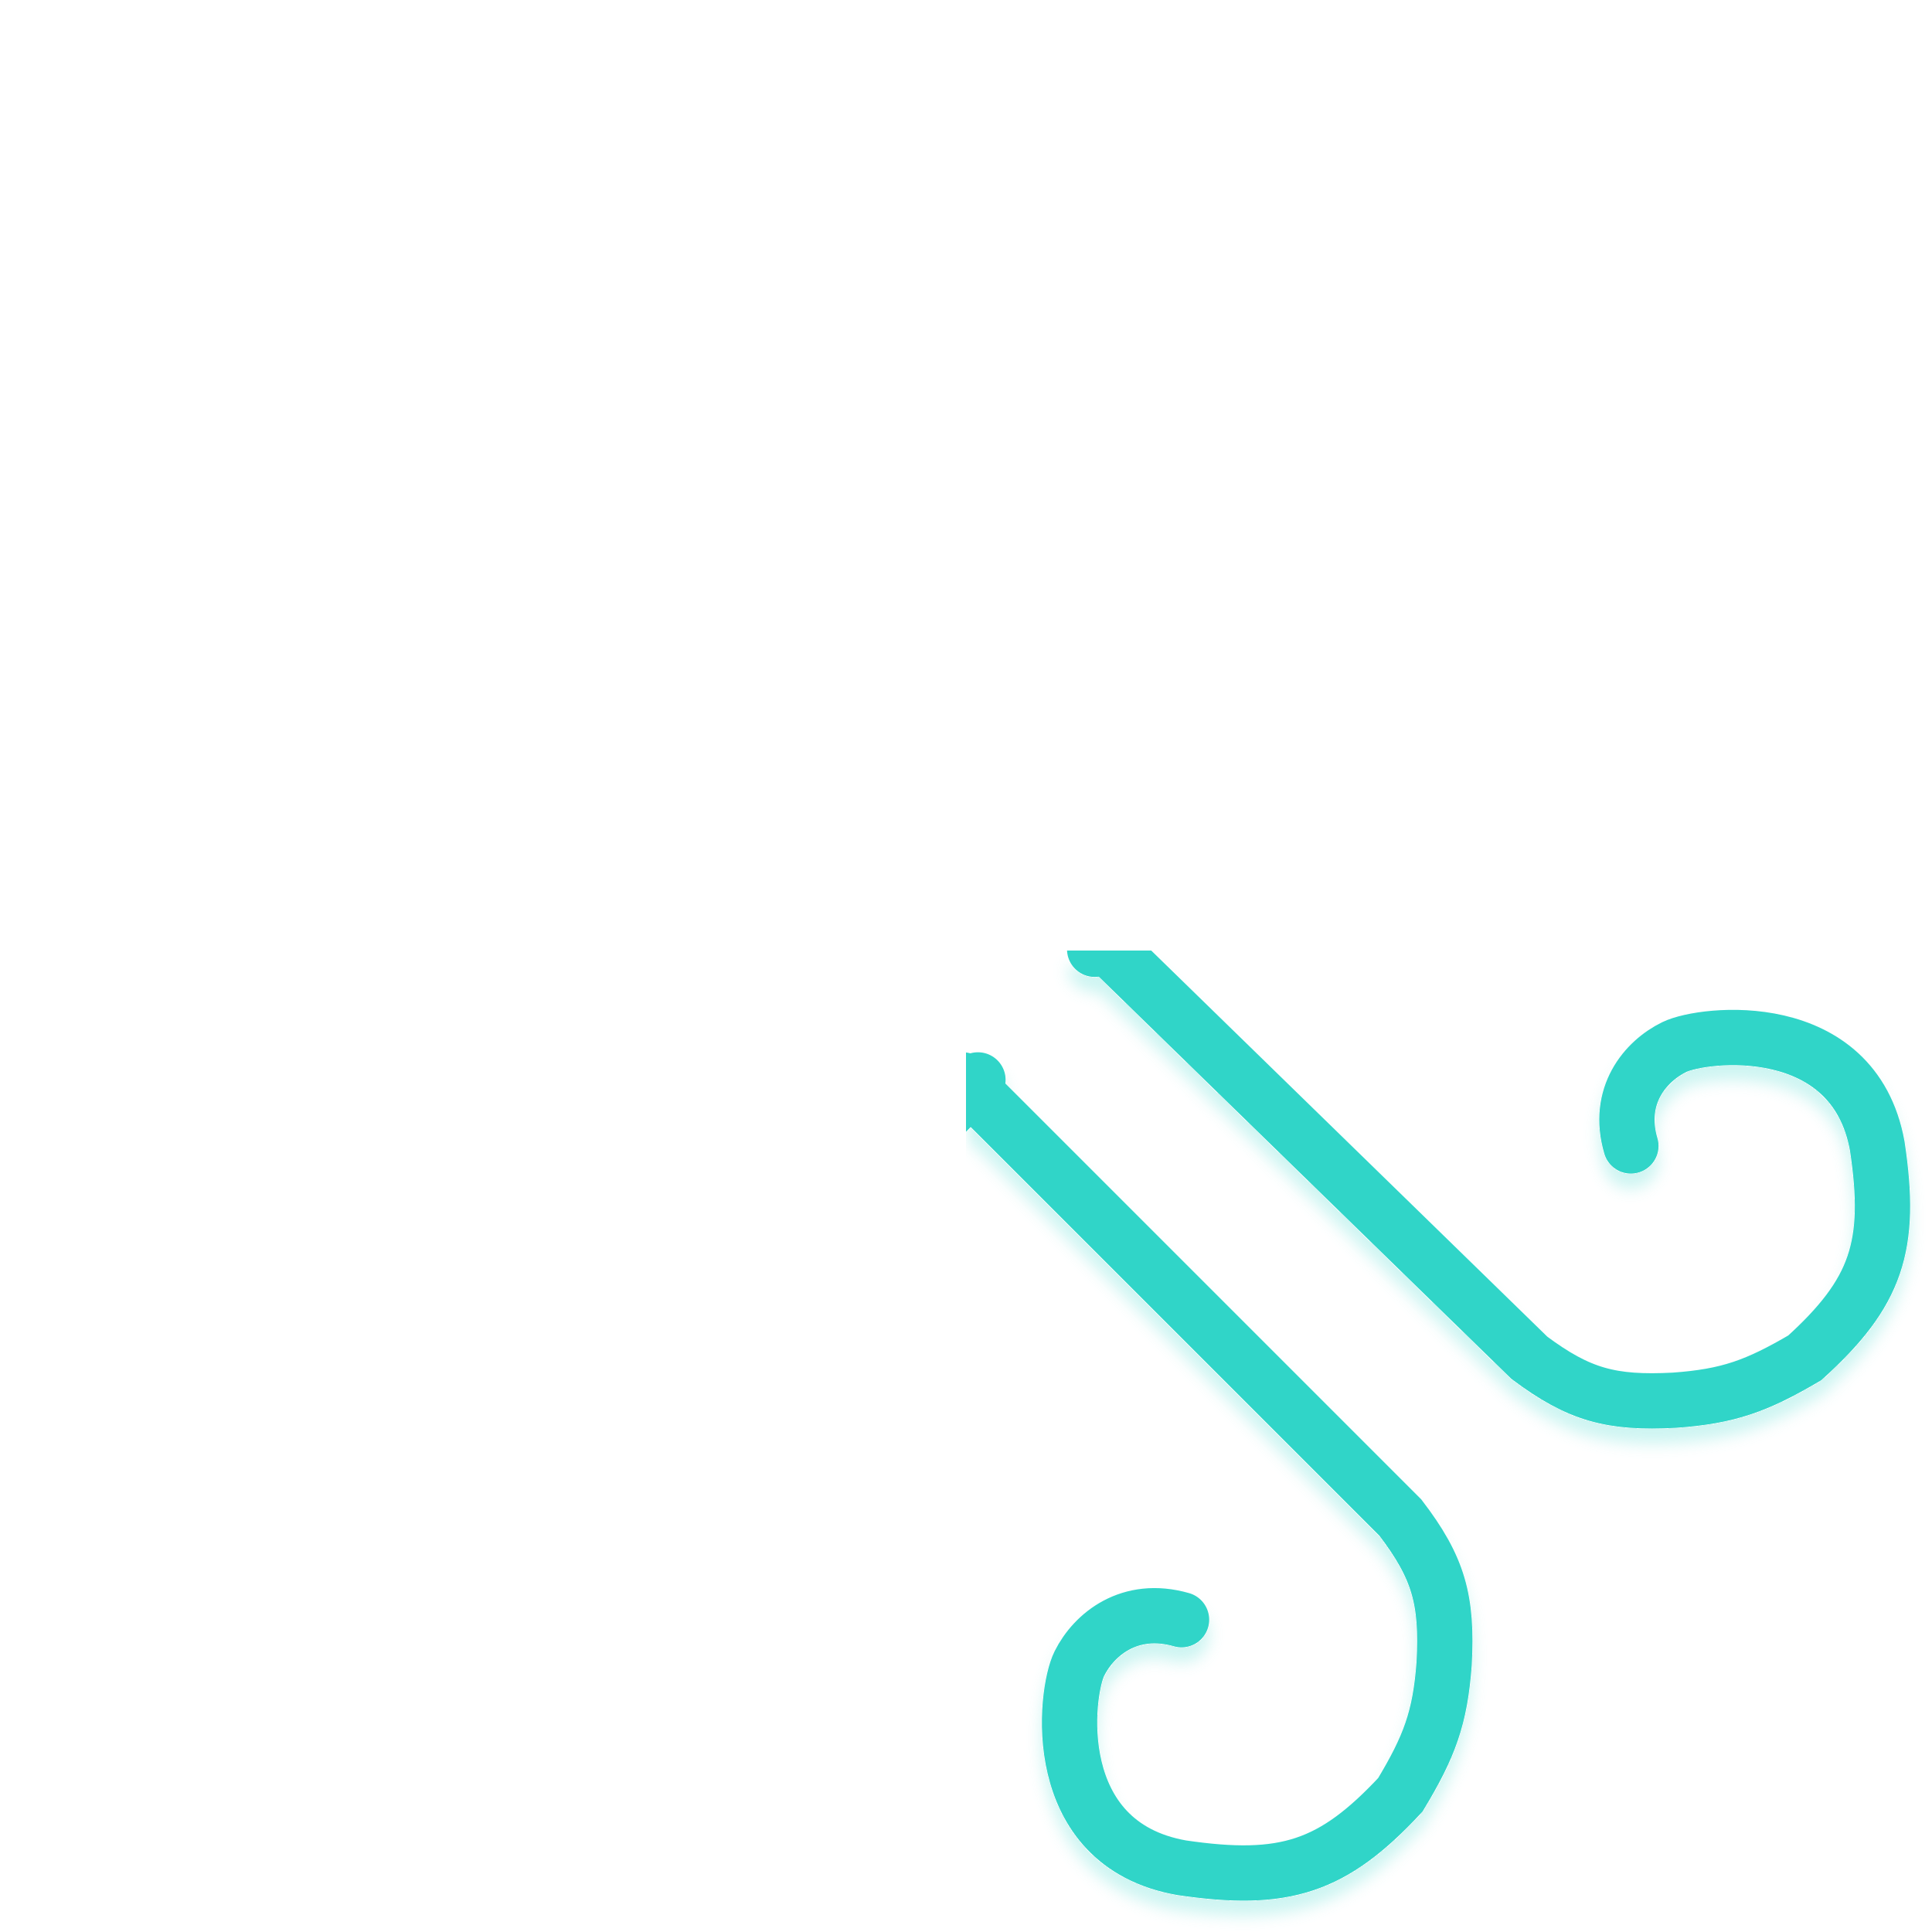
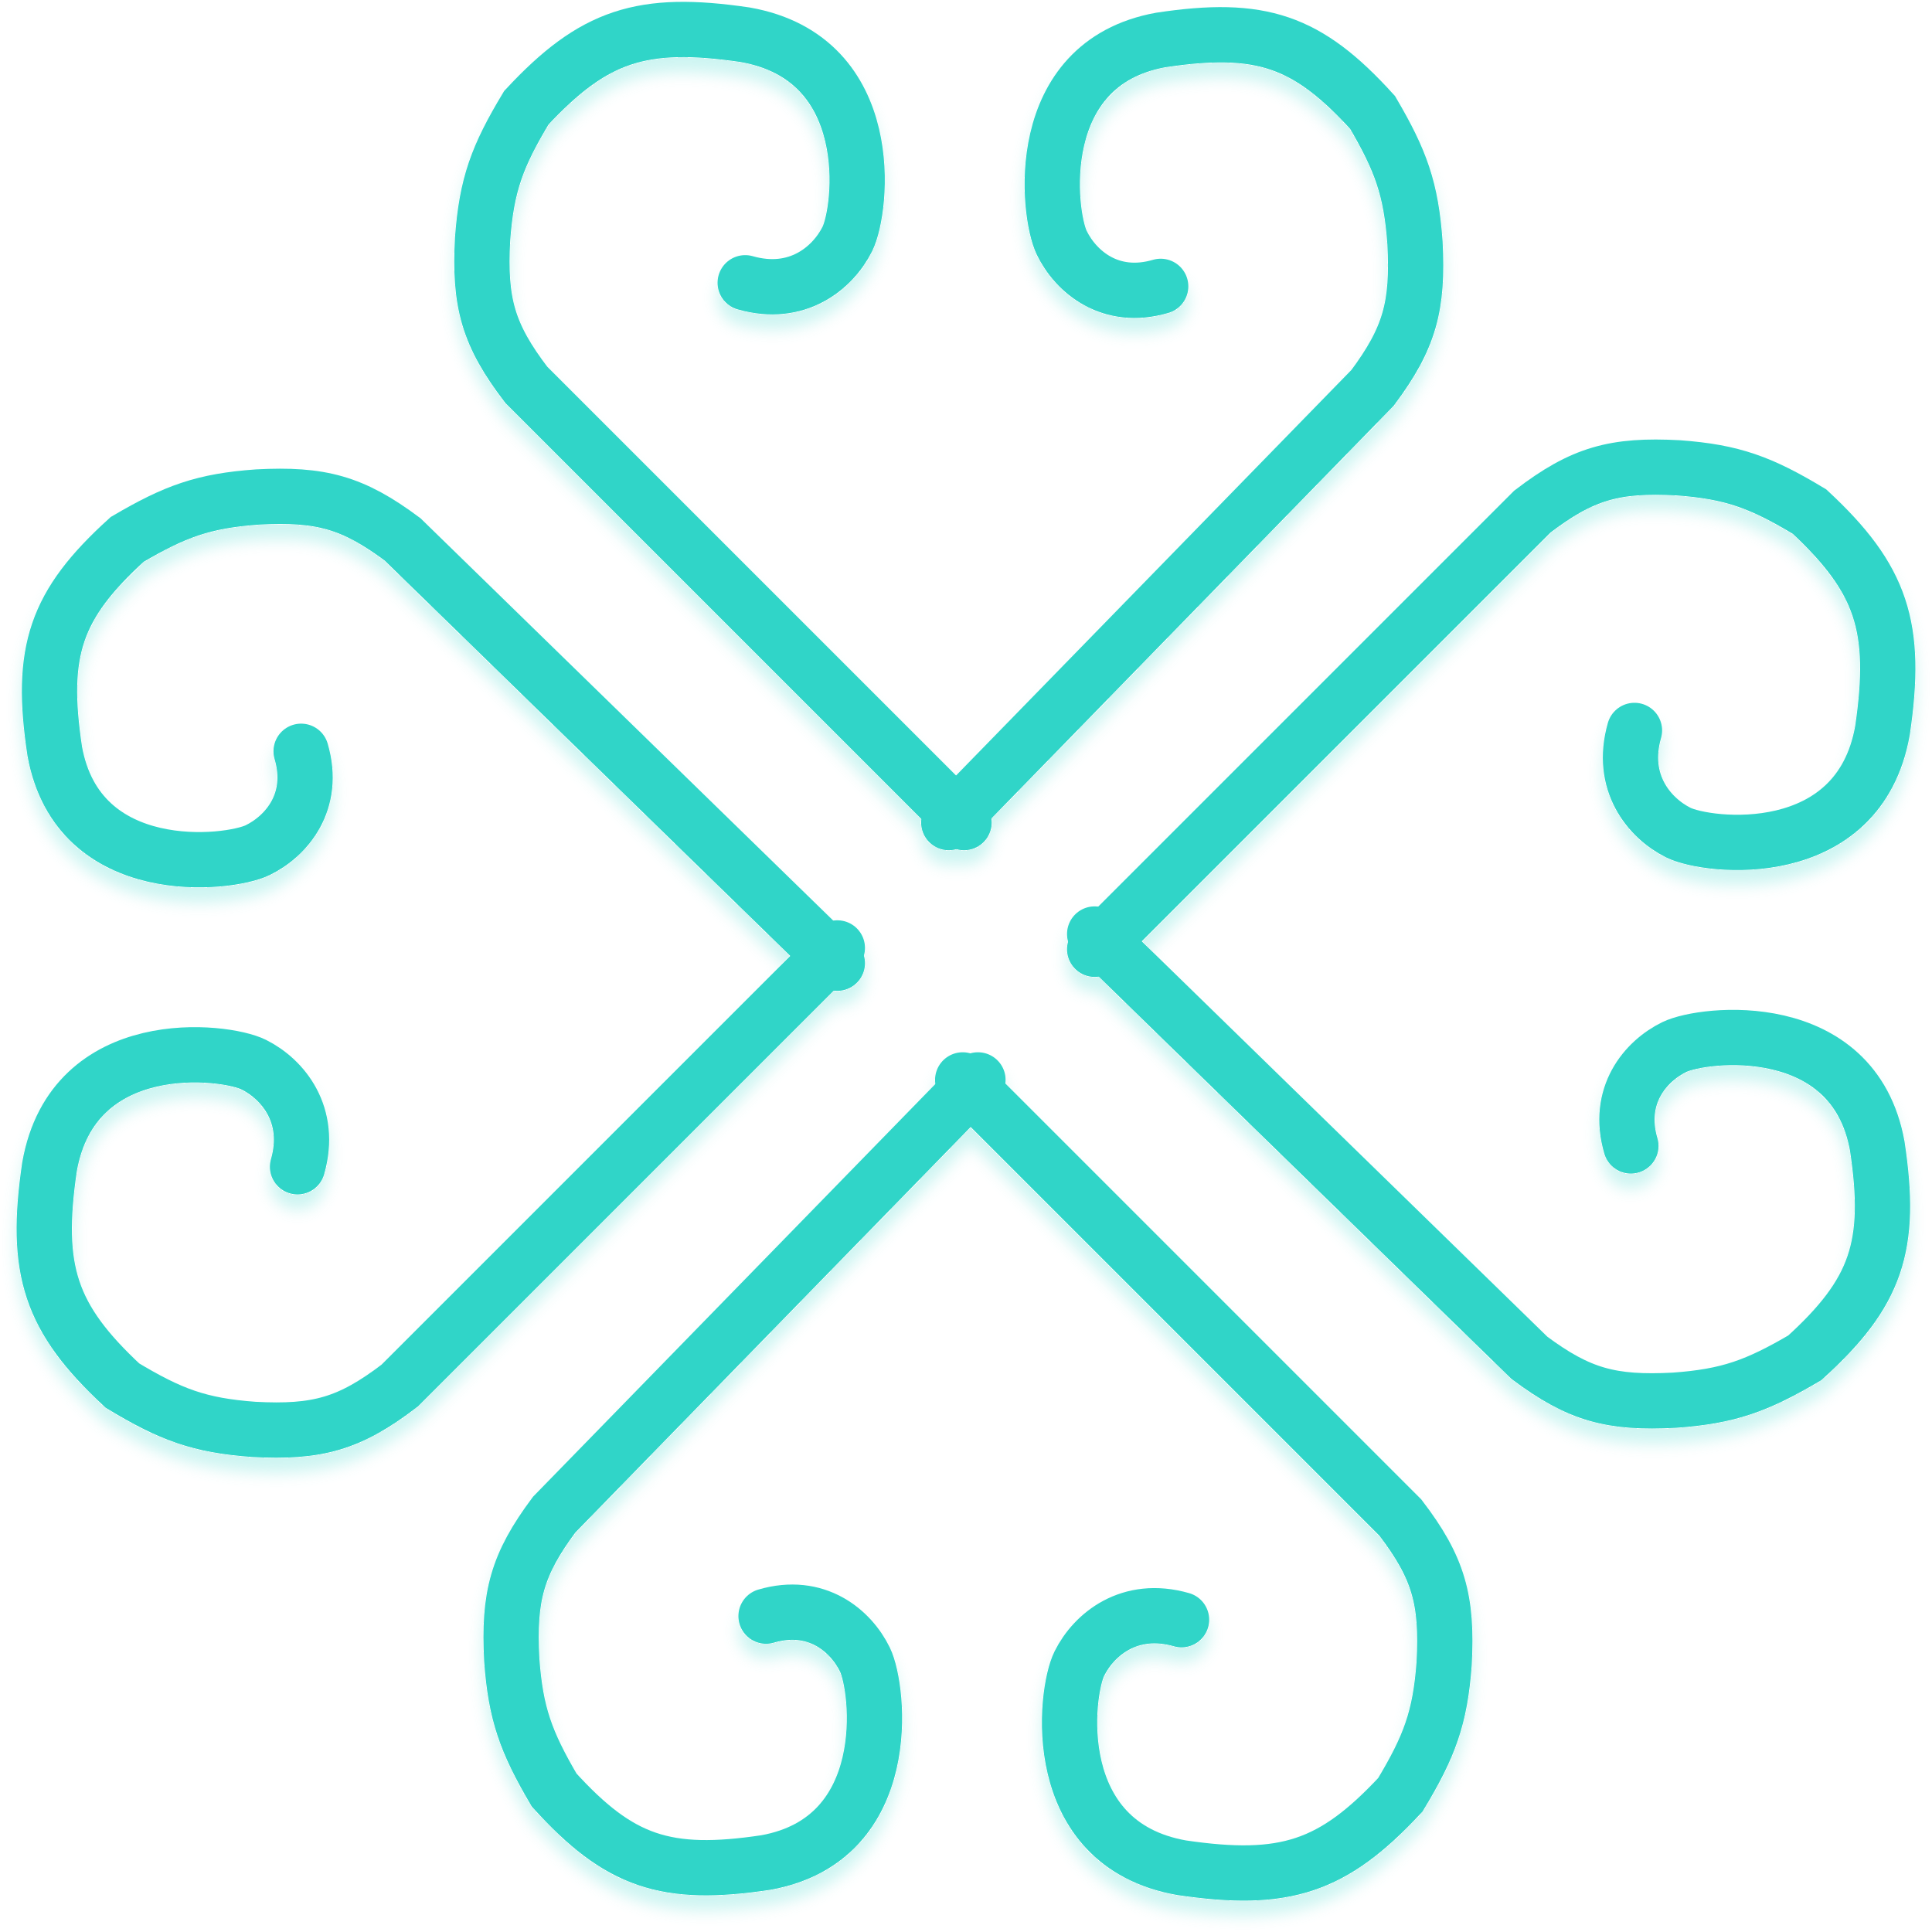
<svg xmlns="http://www.w3.org/2000/svg" width="524" height="524" viewBox="0 0 524 524" fill="none">
  <g filter="url(#filter0_d_311_16)">
    <path d="M296.897 253.328C296.897 253.328 315.04 271.015 414.815 368.278C428.329 378.35 437.001 380.666 454.121 379.774C468.823 378.728 476.489 375.905 489.496 368.278C508.986 350.592 513.253 337.99 509.149 310.803C502.768 275.538 461.982 280.15 454.121 283.981C446.26 287.813 438.325 297.172 442.329 310.803" stroke="#30D5C8" stroke-width="15" stroke-linecap="round" />
    <path d="M296.897 257.466C296.897 257.466 315.162 239.201 415.604 138.759C429.208 128.358 437.939 125.967 455.173 126.888C469.973 127.968 477.691 130.883 490.786 138.759C510.406 157.023 514.701 170.037 510.57 198.112C504.146 234.53 463.087 229.768 455.173 225.811C447.26 221.854 439.271 212.189 443.303 198.112" stroke="#30D5C8" stroke-width="15" stroke-linecap="round" />
    <path d="M257.328 223.103C257.328 223.103 275.015 204.96 372.279 105.185C382.35 91.671 384.666 82.999 383.774 65.879C382.728 51.178 379.905 43.511 372.279 30.504C354.592 11.014 341.99 6.747 314.803 10.851C279.538 17.232 284.15 58.018 287.982 65.879C291.813 73.74 301.173 81.676 314.803 77.671" stroke="#30D5C8" stroke-width="15" stroke-linecap="round" />
    <path d="M261.466 223.103C261.466 223.103 243.201 204.838 142.759 104.396C132.359 90.792 129.967 82.061 130.888 64.827C131.968 50.027 134.883 42.309 142.759 29.215C161.023 9.595 174.038 5.299 202.113 9.43C238.531 15.854 233.768 56.913 229.811 64.827C225.854 72.741 216.189 80.729 202.113 76.698" stroke="#30D5C8" stroke-width="15" stroke-linecap="round" />
    <path d="M227.103 261.242C227.103 261.242 208.96 243.555 109.185 146.291C95.672 136.22 87 133.904 69.879 134.796C55.178 135.842 47.511 138.665 34.504 146.291C15.014 163.978 10.747 176.58 14.851 203.767C21.232 239.032 62.018 234.42 69.879 230.588C77.741 226.757 85.676 217.397 81.671 203.767" stroke="#30D5C8" stroke-width="15" stroke-linecap="round" />
    <path d="M227.103 257.104C227.103 257.104 208.839 275.368 108.396 375.811C94.792 386.211 86.062 388.603 68.827 387.682C54.027 386.602 46.309 383.686 33.215 375.811C13.595 357.547 9.299 344.532 13.43 316.457C19.854 280.039 60.913 284.802 68.827 288.759C76.741 292.716 84.729 302.381 80.698 316.457" stroke="#30D5C8" stroke-width="15" stroke-linecap="round" />
    <path d="M265.242 292.897C265.242 292.897 247.555 311.04 150.292 410.815C140.22 424.329 137.904 433.001 138.797 450.121C139.842 464.822 142.665 472.489 150.292 485.496C167.978 504.986 180.58 509.253 207.767 505.149C243.032 498.768 238.42 457.982 234.589 450.121C230.757 442.26 221.398 434.324 207.767 438.329" stroke="#30D5C8" stroke-width="15" stroke-linecap="round" />
    <path d="M261.104 292.897C261.104 292.897 279.369 311.162 379.811 411.604C390.212 425.208 392.603 433.938 391.682 451.173C390.602 465.973 387.687 473.691 379.811 486.785C361.547 506.405 348.533 510.701 320.458 506.57C284.039 500.146 288.802 459.087 292.759 451.173C296.716 443.259 306.381 435.271 320.457 439.302" stroke="#30D5C8" stroke-width="15" stroke-linecap="round" />
  </g>
  <defs>
-     <filter id="filter0_d_311_16" x="0.5" y="0.5" width="523" height="523" color-interpolation-filters="sRGB">
+     <filter id="filter0_d_311_16" x="0.5" y="0.5" width="523" height="523" filterUnits="userSpaceOnUse" color-interpolation-filters="sRGB">
      <feFlood flood-opacity="0" result="BackgroundImageFix" />
-       <feColorMatrix in="SourceAlpha" values="0 0 0 0 0 0 0 0 0 0 0 0 0 0 0 0 0 0 127 0" result="hardAlpha" />
+       <feColorMatrix in="SourceAlpha" type="matrix" values="0 0 0 0 0 0 0 0 0 0 0 0 0 0 0 0 0 0 127 0" result="hardAlpha" />
      <feOffset dy="4" />
      <feGaussianBlur stdDeviation="2" />
      <feComposite in2="hardAlpha" operator="out" />
-       <feColorMatrix values="0 0 0 0 0.188 0 0 0 0 0.835 0 0 0 0 0.784 0 0 0 0.24 0" />
-       <feBlend in2="BackgroundImageFix" result="effect1_dropShadow_311_16" />
-       <feBlend in="SourceGraphic" in2="effect1_dropShadow_311_16" result="shape" />
+       <feColorMatrix type="matrix" values="0 0 0 0 0.188 0 0 0 0 0.835 0 0 0 0 0.784 0 0 0 0.24 0" />
+       <feBlend mode="normal" in2="BackgroundImageFix" result="effect1_dropShadow_311_16" />
+       <feBlend mode="normal" in="SourceGraphic" in2="effect1_dropShadow_311_16" result="shape" />
    </filter>
  </defs>
</svg>
